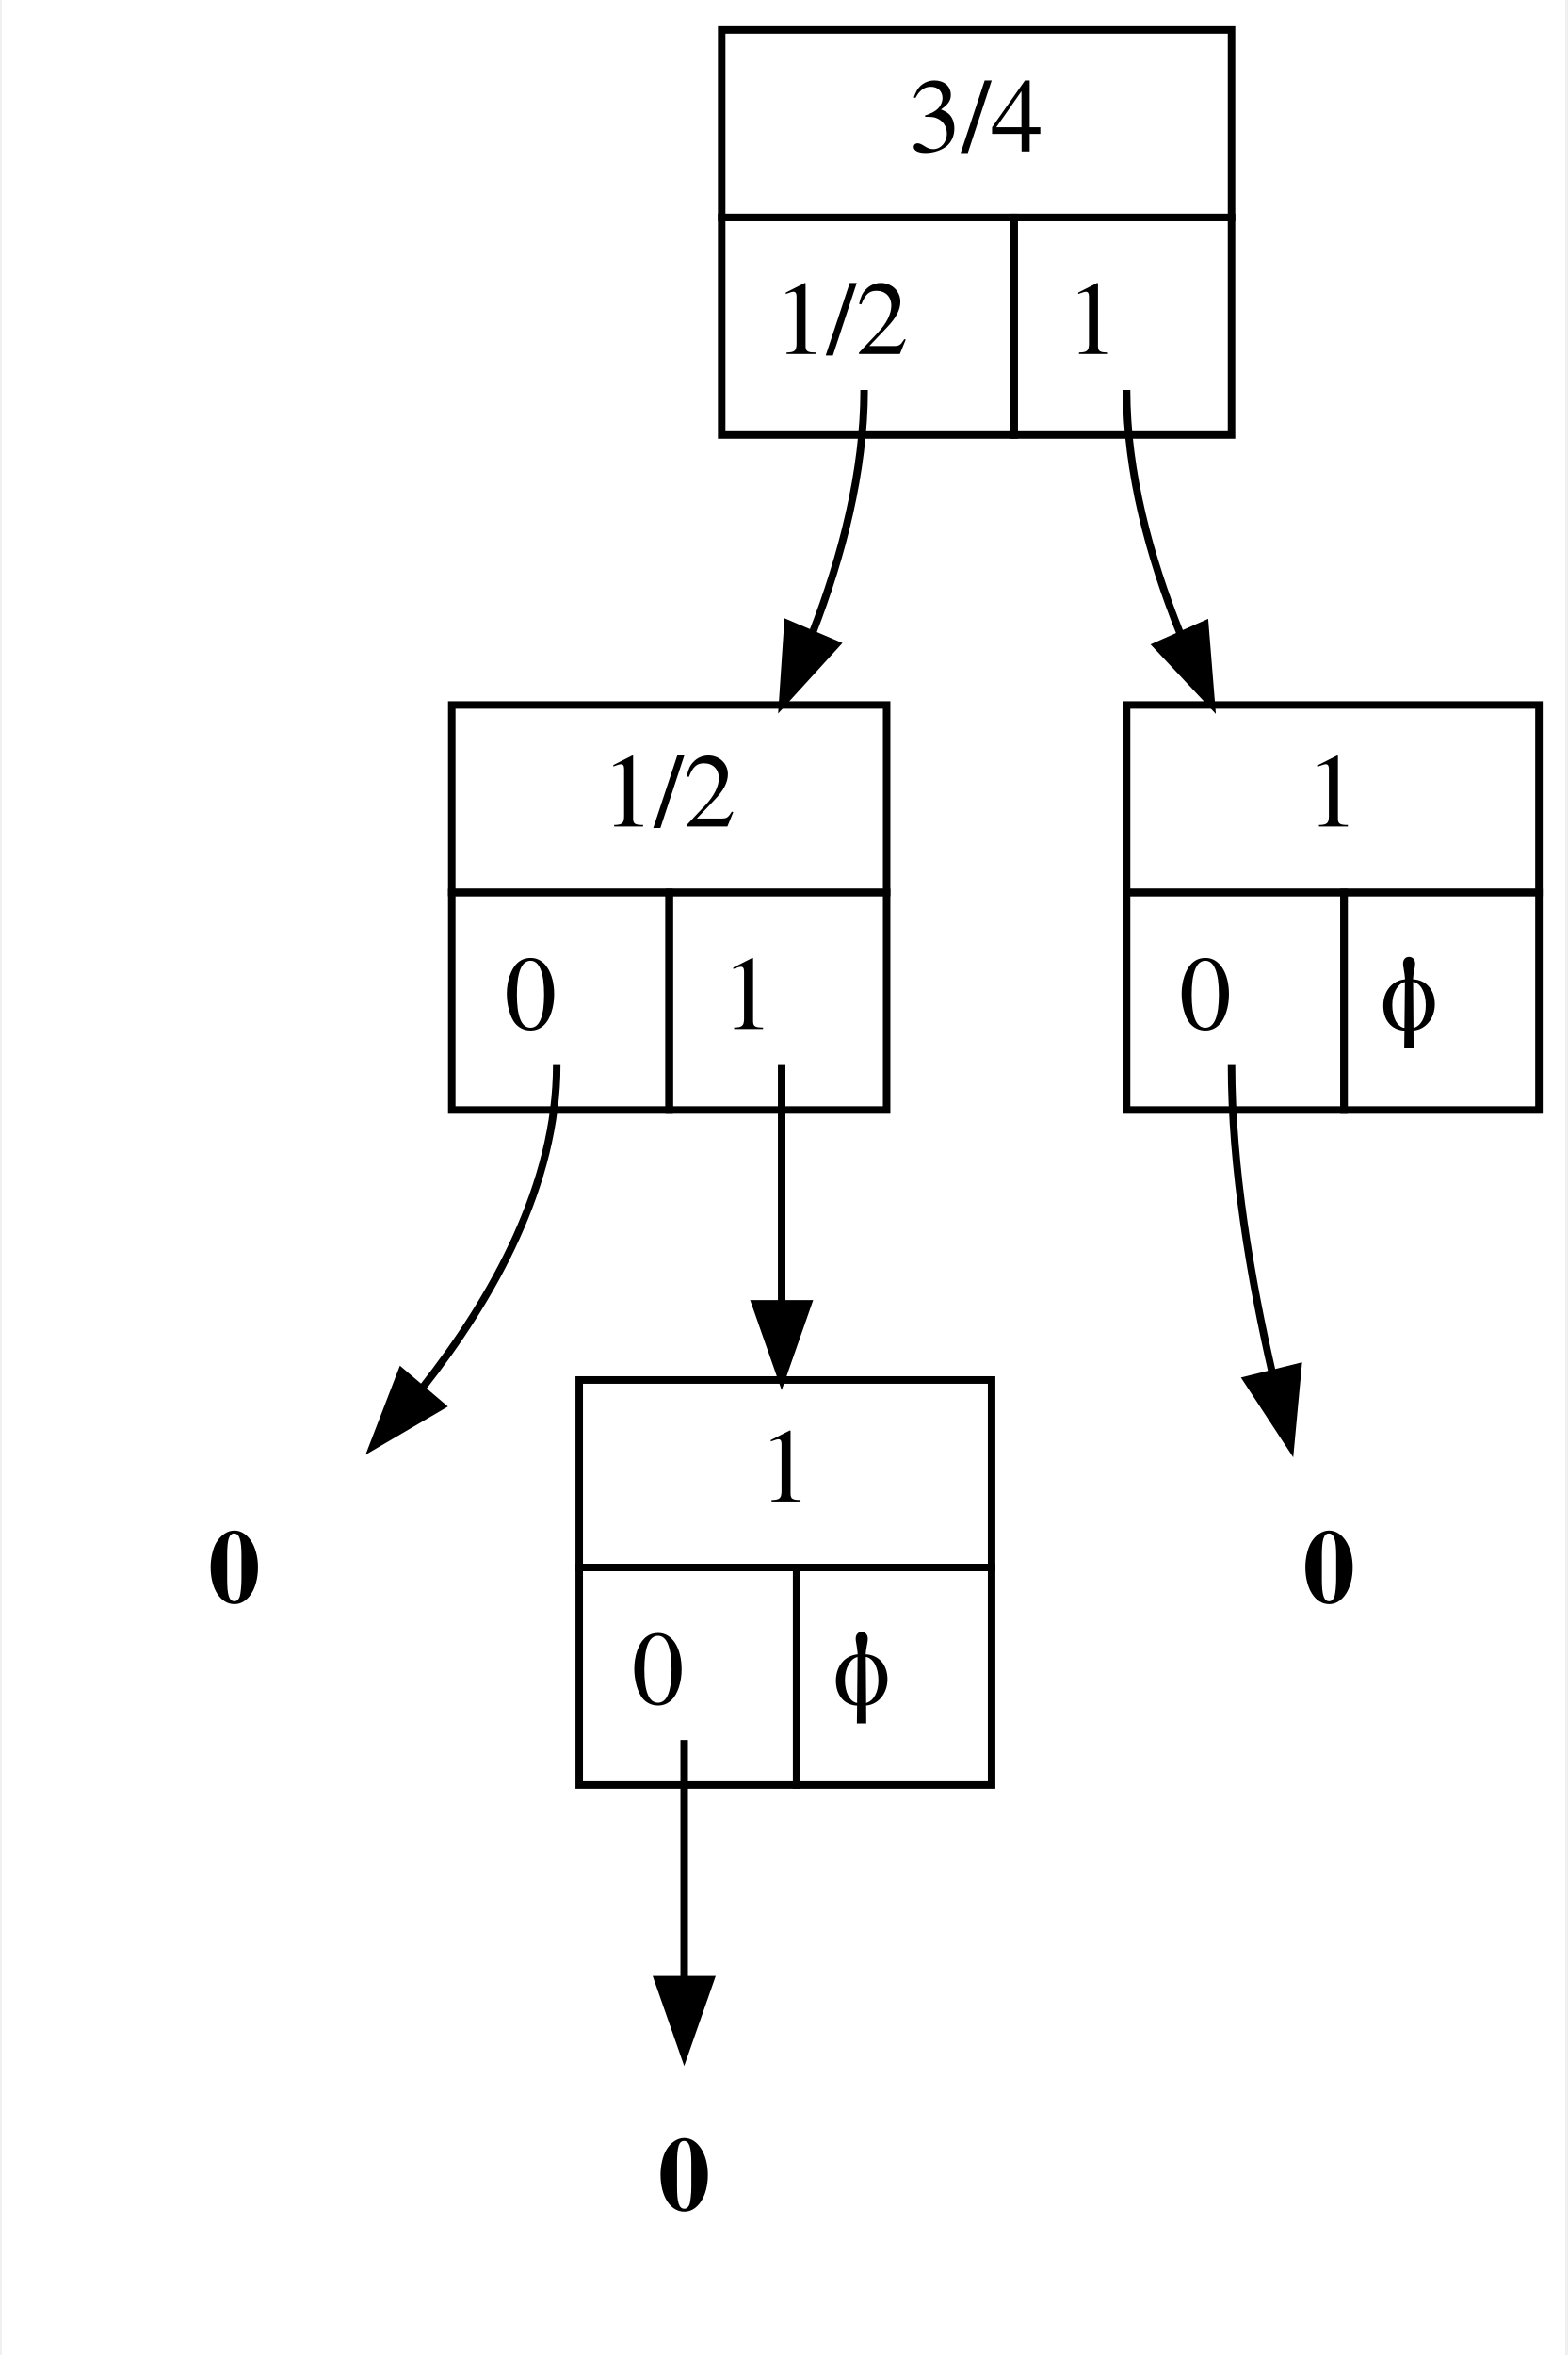
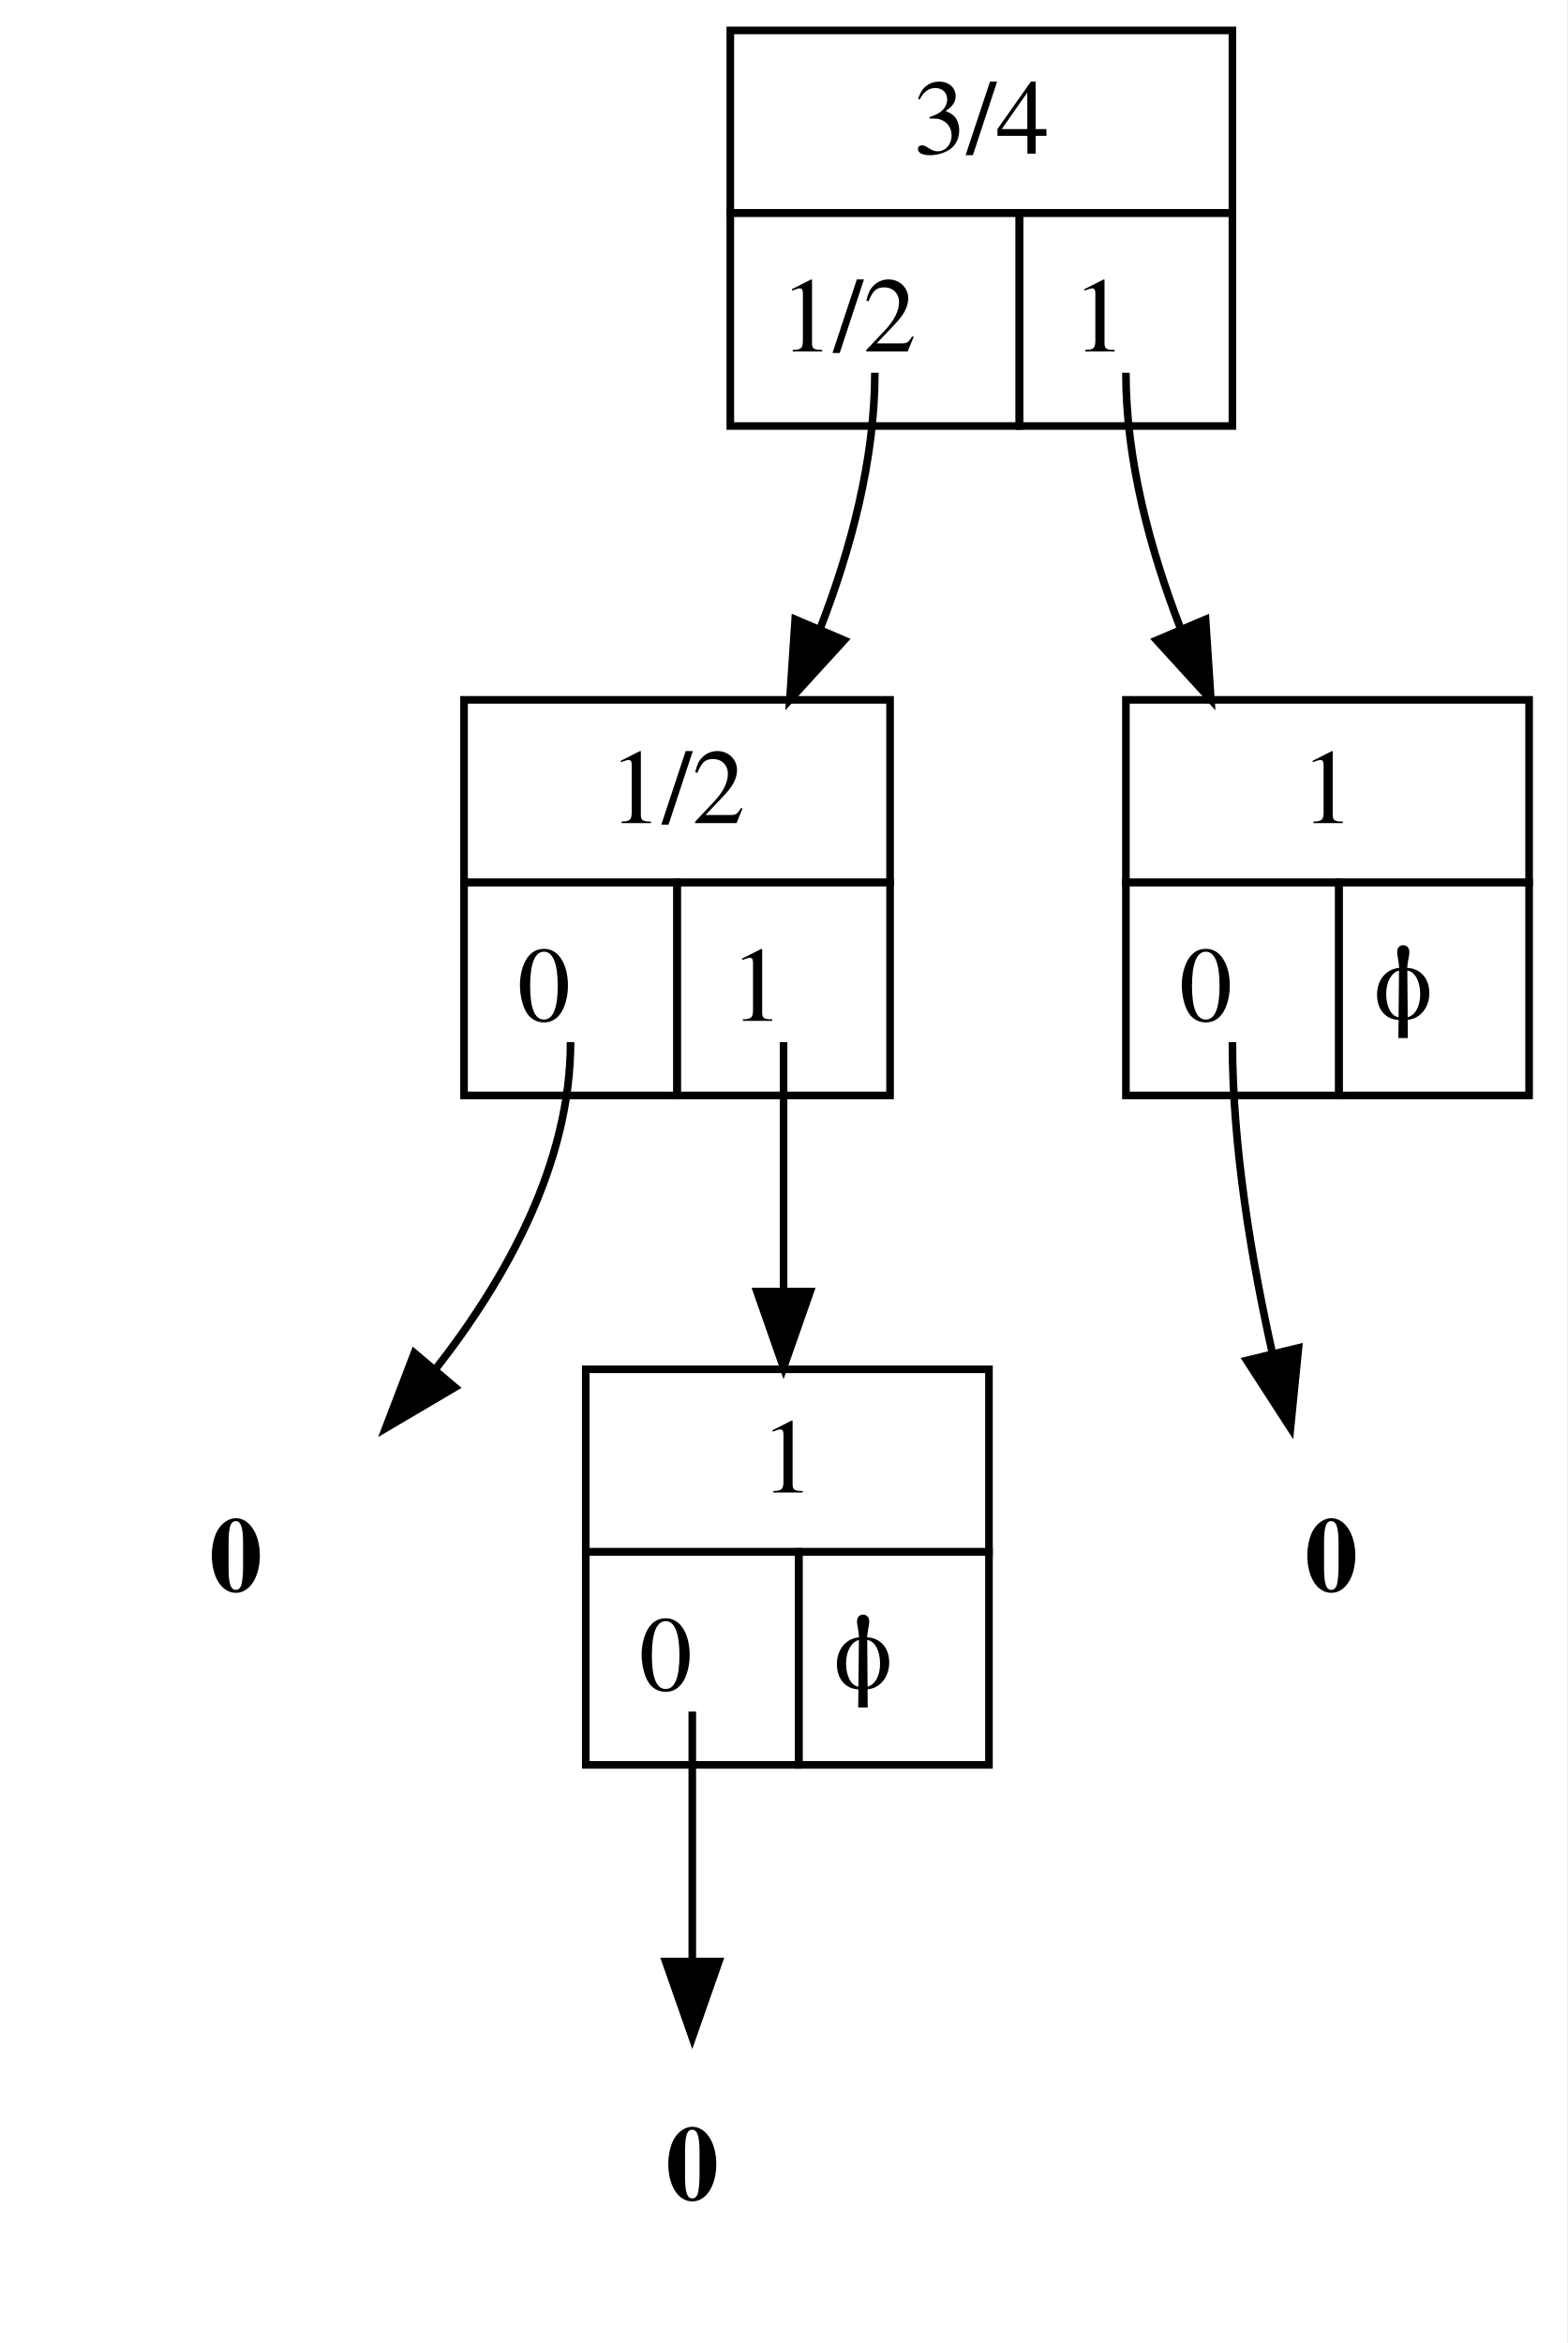
- <svg xmlns="http://www.w3.org/2000/svg" width="209pt" height="314pt" viewBox="0.00 0.00 208.50 314.00">
-   <g id="graph0" class="graph" transform="scale(1 1) rotate(0) translate(4 310)">
-     <polygon fill="white" stroke="none" points="-4,4 -4,-310 204.5,-310 204.5,4 -4,4" />
+ <svg xmlns="http://www.w3.org/2000/svg" width="206pt" height="308pt" viewBox="0.00 0.00 206.00 308.00">
+   <g id="graph0" class="graph" transform="scale(1 1) rotate(0) translate(4 304)">
+     <polygon fill="#ffffff" stroke="transparent" points="-4,4 -4,-304 202,-304 202,4 -4,4" />
    <g id="node1" class="node">
-       <polygon fill="none" stroke="black" points="92,-281 92,-306 160,-306 160,-281 92,-281" />
-       <text text-anchor="start" x="117" y="-289.8" font-family="Times,serif" font-size="14.00">3/4</text>
-       <polygon fill="none" stroke="black" points="92,-252 92,-281 131,-281 131,-252 92,-252" />
-       <text text-anchor="start" x="99" y="-262.8" font-family="Times,serif" font-size="14.00"> 1/2 </text>
-       <polygon fill="none" stroke="black" points="131,-252 131,-281 160,-281 160,-252 131,-252" />
-       <text text-anchor="start" x="138" y="-262.8" font-family="Times,serif" font-size="14.00"> 1 </text>
+       <polygon fill="none" stroke="#000000" points="92,-276 92,-300 158,-300 158,-276 92,-276" />
+       <text text-anchor="start" x="116.055" y="-283.8" font-family="Times,serif" font-size="14.00" fill="#000000">3/4</text>
+       <polygon fill="none" stroke="#000000" points="92,-248 92,-276 130,-276 130,-248 92,-248" />
+       <text text-anchor="start" x="98.555" y="-257.8" font-family="Times,serif" font-size="14.00" fill="#000000"> 1/2 </text>
+       <polygon fill="none" stroke="#000000" points="130,-248 130,-276 158,-276 158,-248 130,-248" />
+       <text text-anchor="start" x="137" y="-257.8" font-family="Times,serif" font-size="14.00" fill="#000000"> 1 </text>
    </g>
    <g id="node2" class="node">
-       <polygon fill="none" stroke="black" points="56,-191 56,-216 114,-216 114,-191 56,-191" />
-       <text text-anchor="start" x="76" y="-199.8" font-family="Times,serif" font-size="14.00">1/2</text>
-       <polygon fill="none" stroke="black" points="56,-162 56,-191 85,-191 85,-162 56,-162" />
-       <text text-anchor="start" x="63" y="-172.8" font-family="Times,serif" font-size="14.00"> 0 </text>
-       <polygon fill="none" stroke="black" points="85,-162 85,-191 114,-191 114,-162 85,-162" />
-       <text text-anchor="start" x="92" y="-172.8" font-family="Times,serif" font-size="14.00"> 1 </text>
+       <polygon fill="none" stroke="#000000" points="57,-188 57,-212 113,-212 113,-188 57,-188" />
+       <text text-anchor="start" x="76.055" y="-195.8" font-family="Times,serif" font-size="14.00" fill="#000000">1/2</text>
+       <polygon fill="none" stroke="#000000" points="57,-160 57,-188 85,-188 85,-160 57,-160" />
+       <text text-anchor="start" x="64" y="-169.8" font-family="Times,serif" font-size="14.00" fill="#000000"> 0 </text>
+       <polygon fill="none" stroke="#000000" points="85,-160 85,-188 113,-188 113,-160 85,-160" />
+       <text text-anchor="start" x="92" y="-169.8" font-family="Times,serif" font-size="14.00" fill="#000000"> 1 </text>
    </g>
    <g id="edge1" class="edge">
-       <path fill="none" stroke="black" d="M111,-258C111,-247.081 108.039,-235.788 104.116,-225.616" />
-       <polygon fill="black" stroke="black" points="107.266,-224.082 100.124,-216.256 100.828,-226.828 107.266,-224.082" />
+       <path fill="none" stroke="#000000" d="M111,-255C111,-243.631 107.871,-231.845 103.784,-221.301" />
+       <polygon fill="#000000" stroke="#000000" points="106.965,-219.839 99.823,-212.014 100.526,-222.585 106.965,-219.839" />
    </g>
    <g id="node6" class="node">
-       <polygon fill="none" stroke="black" points="146,-191 146,-216 201,-216 201,-191 146,-191" />
-       <text text-anchor="start" x="170" y="-199.8" font-family="Times,serif" font-size="14.00">1</text>
-       <polygon fill="none" stroke="black" points="146,-162 146,-191 175,-191 175,-162 146,-162" />
-       <text text-anchor="start" x="153" y="-172.8" font-family="Times,serif" font-size="14.00"> 0 </text>
-       <polygon fill="none" stroke="black" points="175,-162 175,-191 201,-191 201,-162 175,-162" />
-       <text text-anchor="start" x="180" y="-172.8" font-family="Times,serif" font-size="14.00"> ϕ </text>
+       <polygon fill="none" stroke="#000000" points="144,-188 144,-212 197,-212 197,-188 144,-188" />
+       <text text-anchor="start" x="167" y="-195.8" font-family="Times,serif" font-size="14.00" fill="#000000">1</text>
+       <polygon fill="none" stroke="#000000" points="144,-160 144,-188 172,-188 172,-160 144,-160" />
+       <text text-anchor="start" x="151" y="-169.8" font-family="Times,serif" font-size="14.00" fill="#000000"> 0 </text>
+       <polygon fill="none" stroke="#000000" points="172,-160 172,-188 197,-188 197,-160 172,-160" />
+       <text text-anchor="start" x="176.779" y="-170.142" font-family="Times,serif" font-size="14.00" fill="#000000"> ϕ </text>
    </g>
    <g id="edge5" class="edge">
-       <path fill="none" stroke="black" d="M146,-258C146,-247.027 149.075,-235.715 153.149,-225.544" />
-       <polygon fill="black" stroke="black" points="156.443,-226.751 157.294,-216.19 150.043,-223.915 156.443,-226.751" />
+       <path fill="none" stroke="#000000" d="M144,-255C144,-243.631 147.129,-231.845 151.216,-221.301" />
+       <polygon fill="#000000" stroke="#000000" points="154.474,-222.585 155.177,-212.014 148.035,-219.839 154.474,-222.585" />
    </g>
    <g id="node3" class="node">
-       <text text-anchor="start" x="23.5" y="-96.3" font-family="Times,serif" font-weight="bold" font-size="14.00">0</text>
+       <text text-anchor="start" x="23.5" y="-94.8" font-family="Times,serif" font-weight="bold" font-size="14.00" fill="#000000">0</text>
    </g>
    <g id="edge2" class="edge">
-       <path fill="none" stroke="black" d="M70,-168C70,-152.112 61.51,-136.917 52.075,-124.937" />
-       <polygon fill="black" stroke="black" points="54.63,-122.538 45.485,-117.188 49.297,-127.073 54.63,-122.538" />
+       <path fill="none" stroke="#000000" d="M71,-167C71,-151.185 62.681,-136.078 53.278,-124.053" />
+       <polygon fill="#000000" stroke="#000000" points="55.811,-121.629 46.684,-116.25 50.465,-126.147 55.811,-121.629" />
    </g>
    <g id="node4" class="node">
-       <polygon fill="none" stroke="black" points="73,-101 73,-126 128,-126 128,-101 73,-101" />
-       <text text-anchor="start" x="97" y="-109.8" font-family="Times,serif" font-size="14.00">1</text>
-       <polygon fill="none" stroke="black" points="73,-72 73,-101 102,-101 102,-72 73,-72" />
-       <text text-anchor="start" x="80" y="-82.8" font-family="Times,serif" font-size="14.00"> 0 </text>
-       <polygon fill="none" stroke="black" points="102,-72 102,-101 128,-101 128,-72 102,-72" />
-       <text text-anchor="start" x="107" y="-82.8" font-family="Times,serif" font-size="14.00"> ϕ </text>
+       <polygon fill="none" stroke="#000000" points="73,-100 73,-124 126,-124 126,-100 73,-100" />
+       <text text-anchor="start" x="96" y="-107.8" font-family="Times,serif" font-size="14.00" fill="#000000">1</text>
+       <polygon fill="none" stroke="#000000" points="73,-72 73,-100 101,-100 101,-72 73,-72" />
+       <text text-anchor="start" x="80" y="-81.8" font-family="Times,serif" font-size="14.00" fill="#000000"> 0 </text>
+       <polygon fill="none" stroke="#000000" points="101,-72 101,-100 126,-100 126,-72 101,-72" />
+       <text text-anchor="start" x="105.779" y="-82.142" font-family="Times,serif" font-size="14.00" fill="#000000"> ϕ </text>
    </g>
    <g id="edge3" class="edge">
-       <path fill="none" stroke="black" d="M100,-168C100,-157.749 100,-146.628 100,-136.407" />
-       <polygon fill="black" stroke="black" points="103.5,-136.156 100,-126.156 96.5,-136.156 103.5,-136.156" />
+       <path fill="none" stroke="#000000" d="M99,-167C99,-156.398 99,-144.881 99,-134.347" />
+       <polygon fill="#000000" stroke="#000000" points="102.5,-134.212 99,-124.212 95.5,-134.212 102.5,-134.212" />
    </g>
    <g id="node5" class="node">
-       <text text-anchor="start" x="83.5" y="-15.3" font-family="Times,serif" font-weight="bold" font-size="14.00">0</text>
+       <text text-anchor="start" x="83.5" y="-14.8" font-family="Times,serif" font-weight="bold" font-size="14.00" fill="#000000">0</text>
    </g>
    <g id="edge4" class="edge">
-       <path fill="none" stroke="black" d="M87,-78C87,-67.619 87,-56.211 87,-46.216" />
-       <polygon fill="black" stroke="black" points="90.5,-46.04 87,-36.04 83.5,-46.04 90.5,-46.04" />
+       <path fill="none" stroke="#000000" d="M87,-79C87,-68.31 87,-56.567 87,-46.263" />
+       <polygon fill="#000000" stroke="#000000" points="90.5,-46.15 87,-36.15 83.5,-46.15 90.5,-46.15" />
    </g>
    <g id="node7" class="node">
-       <text text-anchor="start" x="169.5" y="-96.3" font-family="Times,serif" font-weight="bold" font-size="14.00">0</text>
+       <text text-anchor="start" x="167.5" y="-94.8" font-family="Times,serif" font-weight="bold" font-size="14.00" fill="#000000">0</text>
    </g>
    <g id="edge6" class="edge">
-       <path fill="none" stroke="black" d="M160,-168C160,-154.29 162.581,-139.298 165.443,-126.888" />
-       <polygon fill="black" stroke="black" points="168.846,-127.705 167.862,-117.156 162.053,-126.016 168.846,-127.705" />
+       <path fill="none" stroke="#000000" d="M158,-167C158,-153.382 160.476,-138.509 163.267,-126.07" />
+       <polygon fill="#000000" stroke="#000000" points="166.687,-126.817 165.637,-116.274 159.883,-125.17 166.687,-126.817" />
    </g>
  </g>
</svg>
